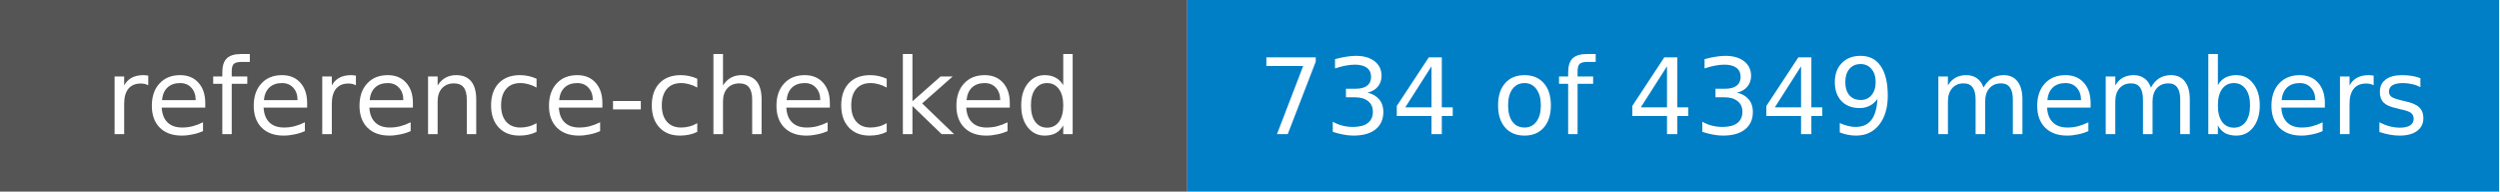
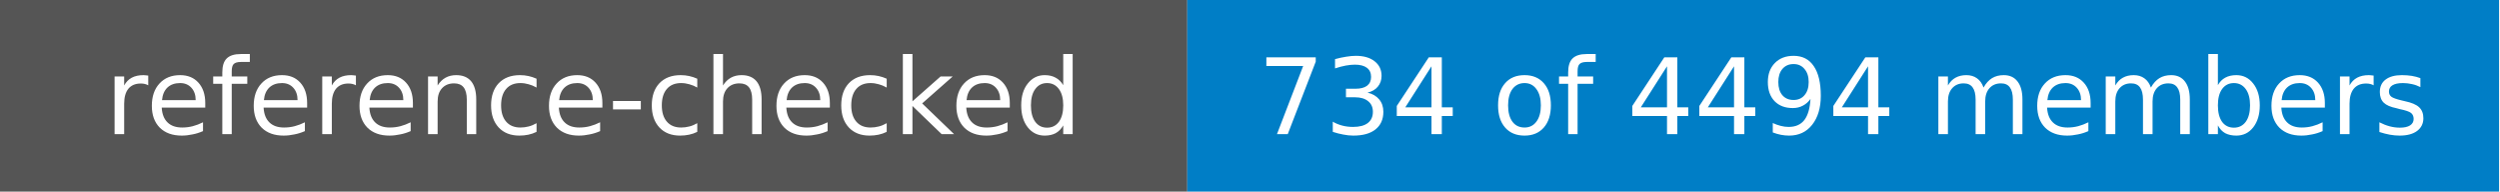
- <svg xmlns="http://www.w3.org/2000/svg" width="261" height="20" role="img" aria-label="reference-checked 734 of 4349 members">
+ <svg xmlns="http://www.w3.org/2000/svg" width="261" height="20" role="img" aria-label="reference-checked 734 of 4494 members">
  <rect width="124" height="20" fill="#555" />
  <rect x="124" width="137" height="20" fill="#007ec6" />
  <g fill="#fff" font-family="Verdana,Geneva,DejaVu Sans,sans-serif" font-size="11" text-anchor="middle">
    <text x="62.0" y="14">reference-checked</text>
-     <text x="192.5" y="14">734 of 4349 members</text>
+     <text x="192.5" y="14">734 of 4494 members</text>
  </g>
</svg>
